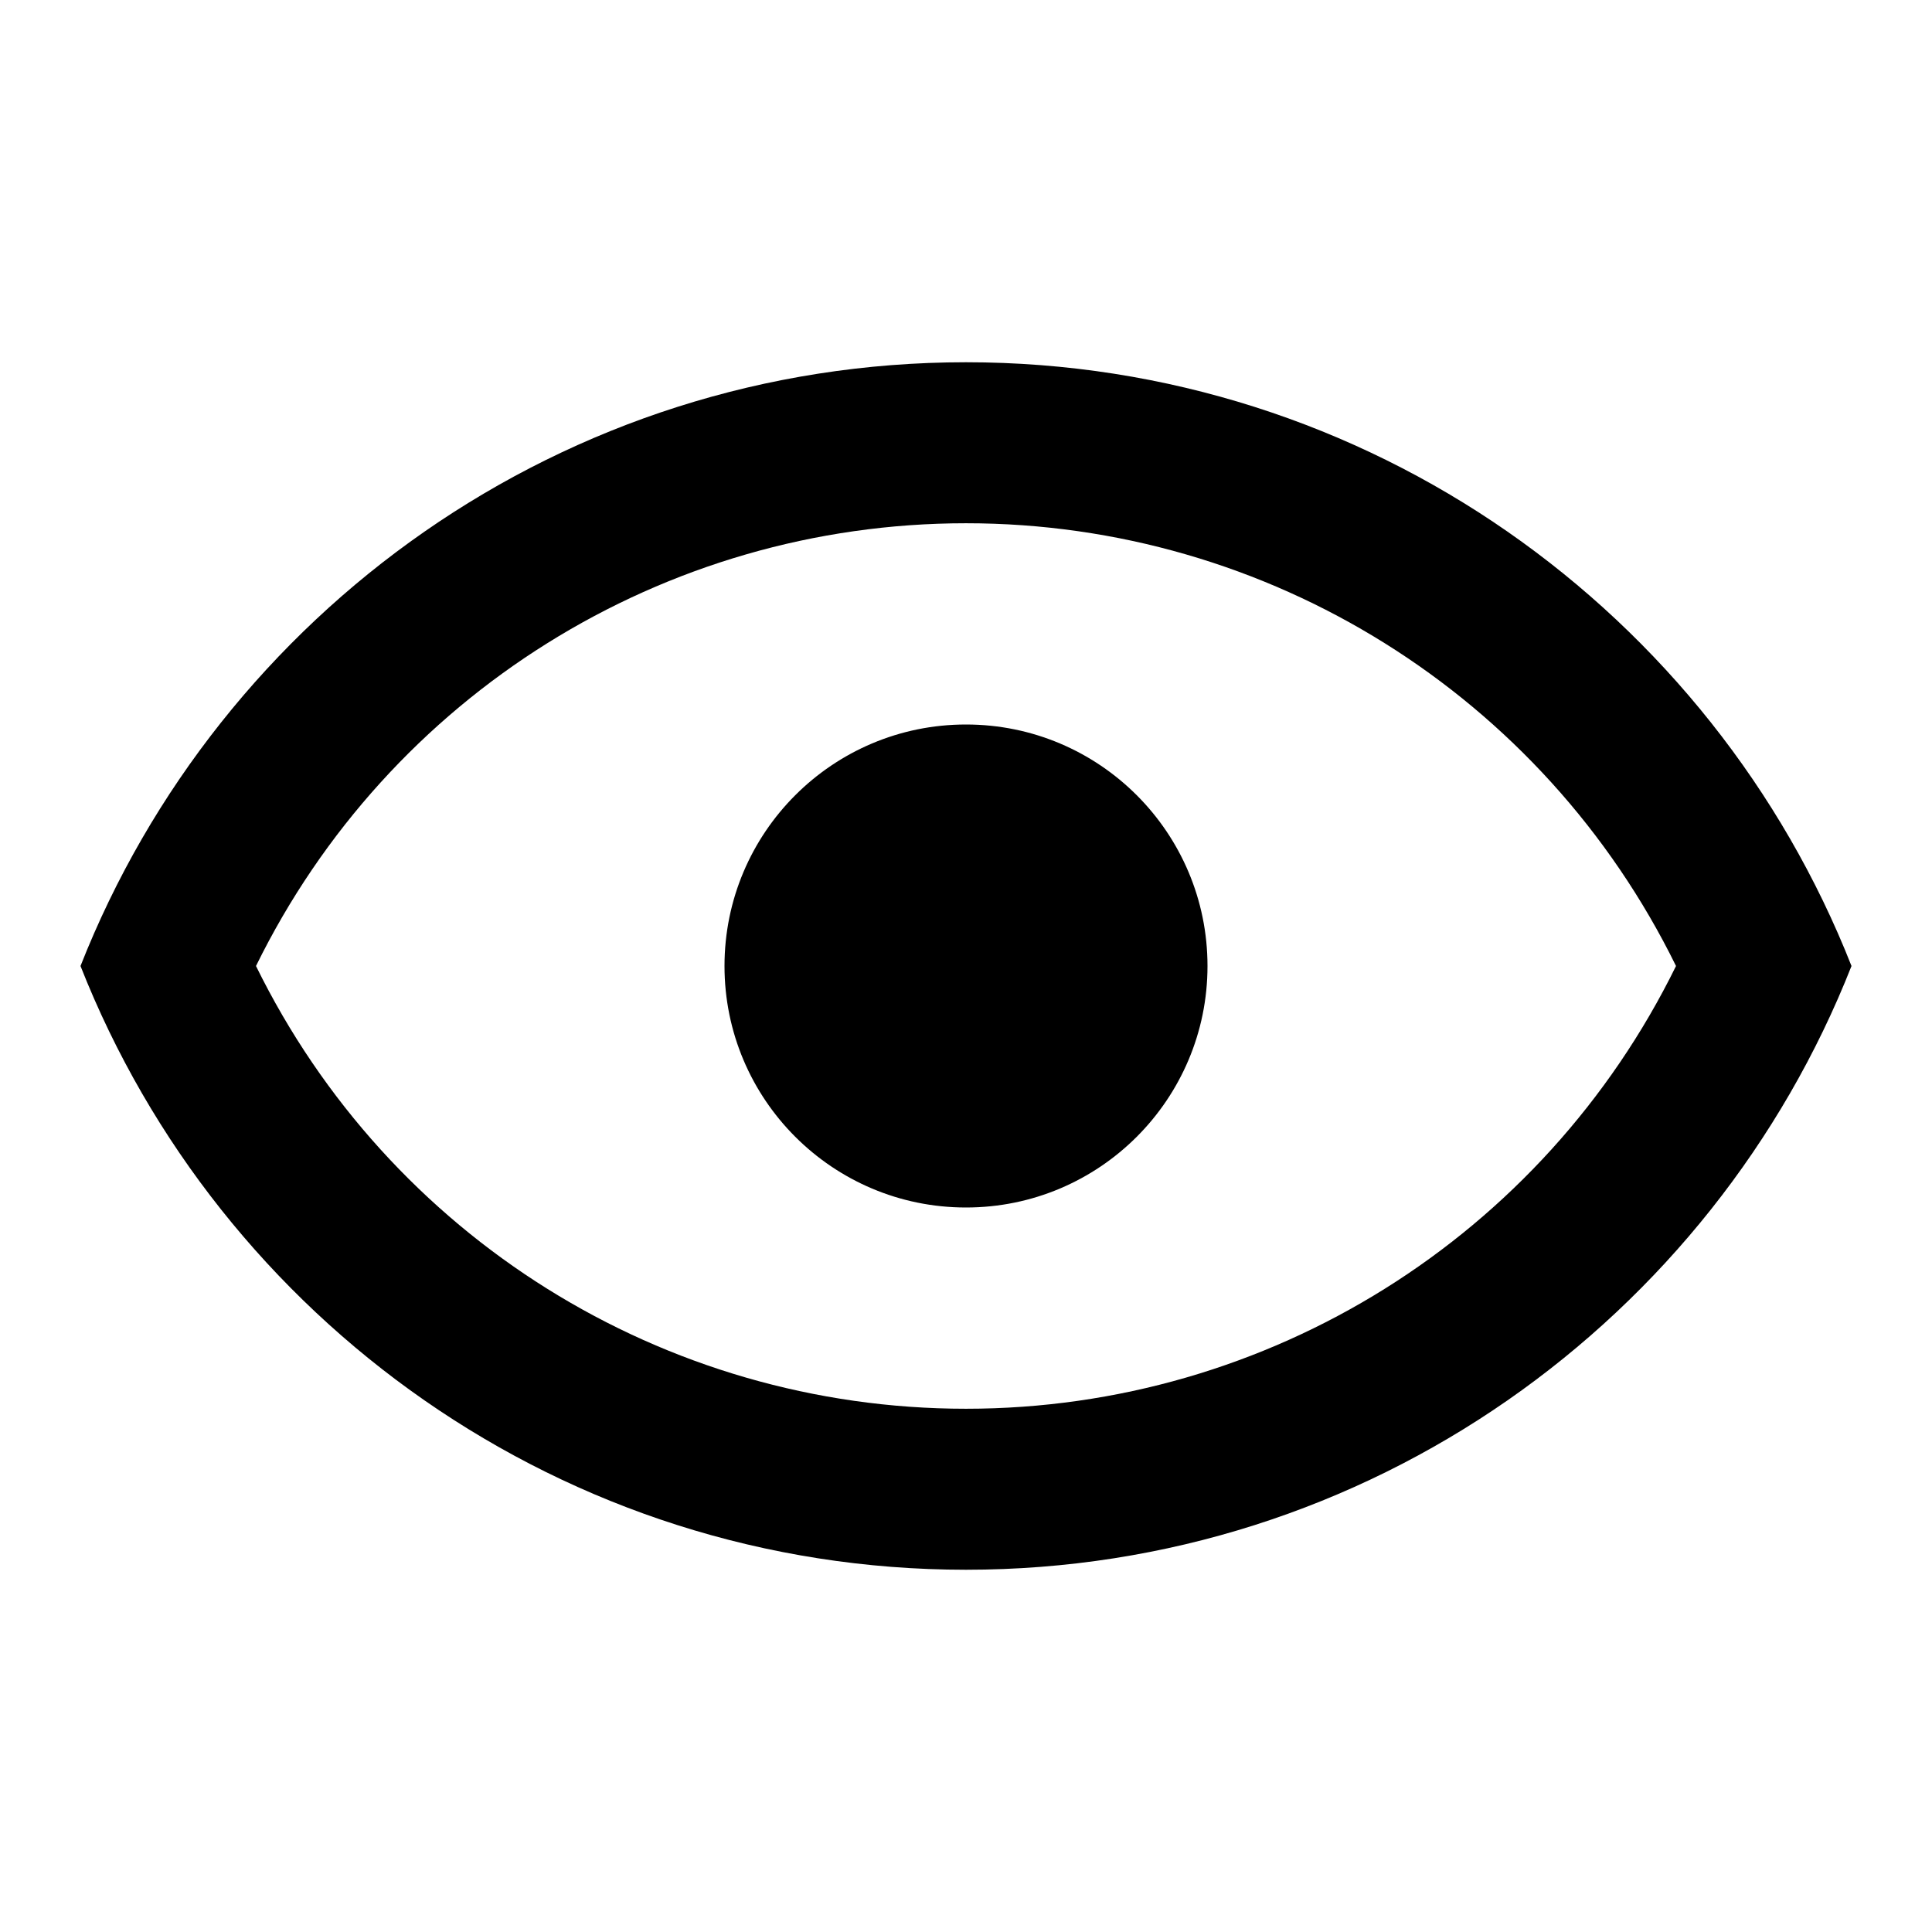
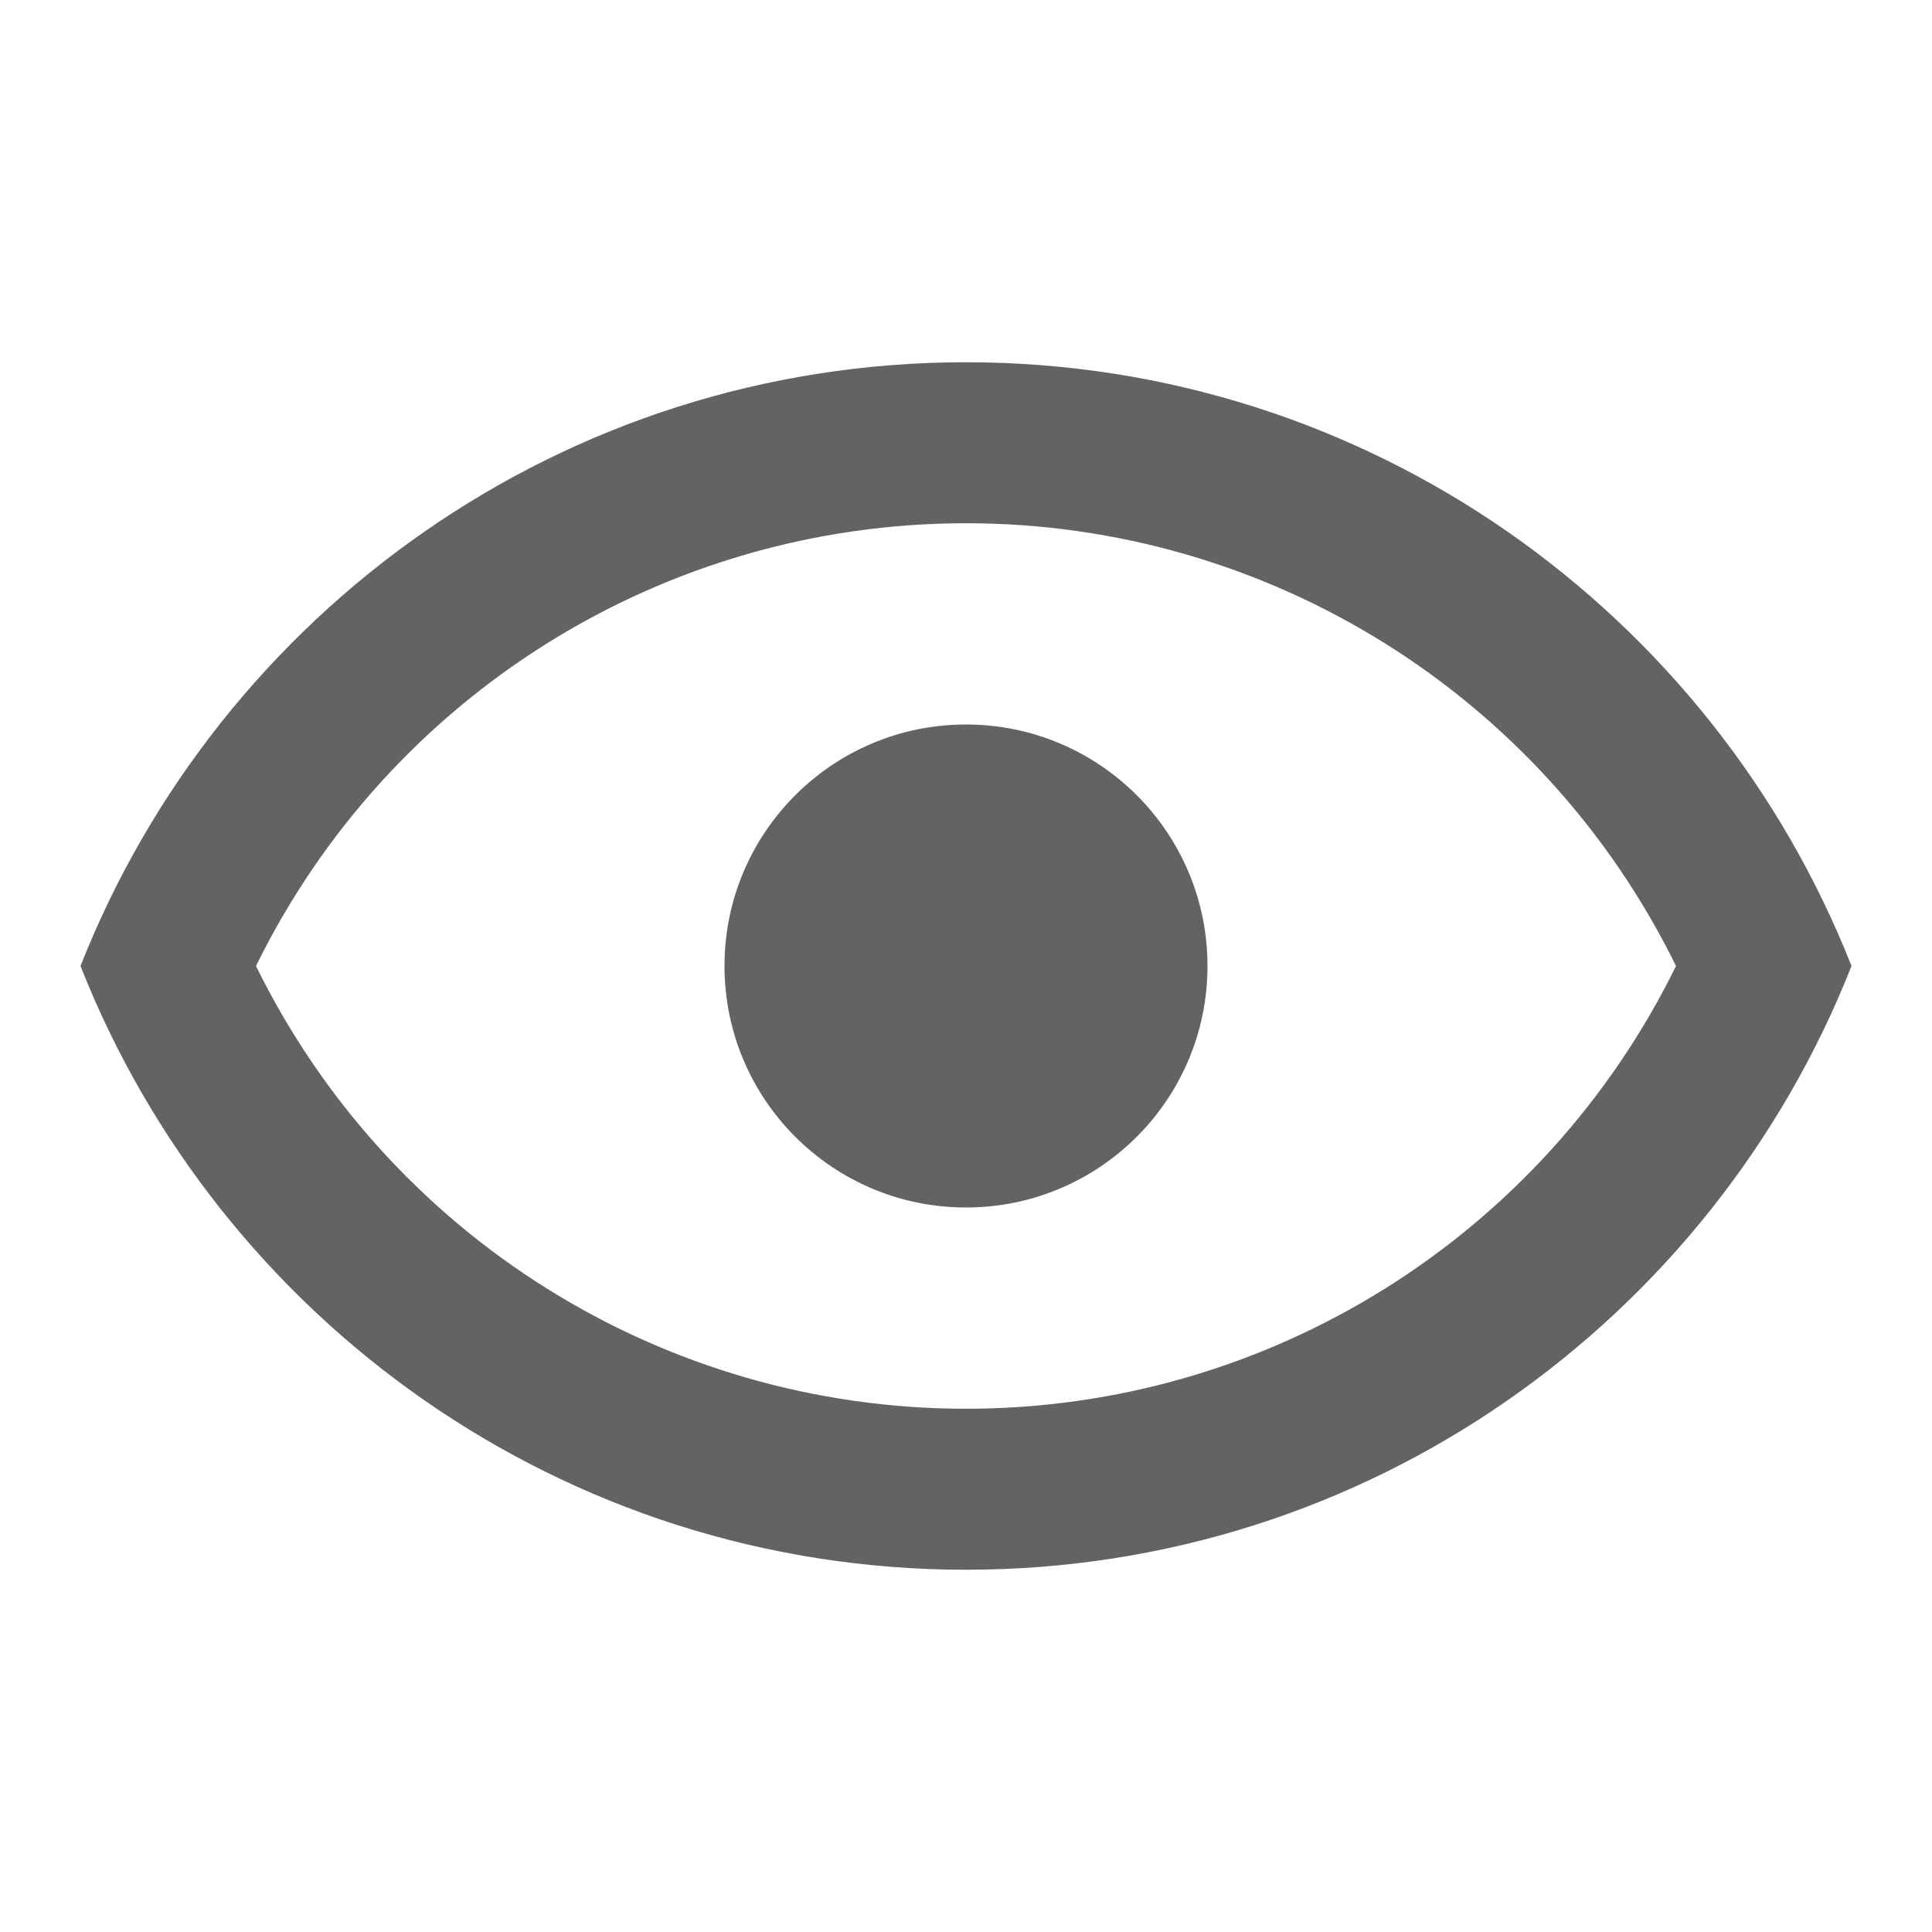
<svg xmlns="http://www.w3.org/2000/svg" viewBox="0 0 24 24">
-   <path d="M12,9A3,3 0 0,1 15,12A3,3 0 0,1 12,15A3,3 0 0,1 9,12A3,3 0 0,1 12,9M12,4.5C17,4.5 21.27,7.61 23,12C21.27,16.39 17,19.5 12,19.5C7,19.5 2.73,16.39 1,12C2.73,7.61 7,4.5 12,4.5M3.18,12C4.83,15.36 8.24,17.5 12,17.5C15.76,17.5 19.17,15.36 20.82,12C19.17,8.64 15.76,6.5 12,6.5C8.24,6.5 4.83,8.64 3.18,12Z" />
+   <path fill="#636363" d="M12,9A3,3 0 0,1 15,12A3,3 0 0,1 12,15A3,3 0 0,1 9,12A3,3 0 0,1 12,9M12,4.5C17,4.5 21.27,7.61 23,12C21.27,16.39 17,19.5 12,19.5C7,19.5 2.73,16.39 1,12C2.73,7.61 7,4.5 12,4.5M3.18,12C4.83,15.36 8.24,17.5 12,17.5C15.76,17.5 19.17,15.36 20.82,12C19.17,8.64 15.76,6.5 12,6.5C8.24,6.5 4.83,8.64 3.18,12Z" />
</svg>
